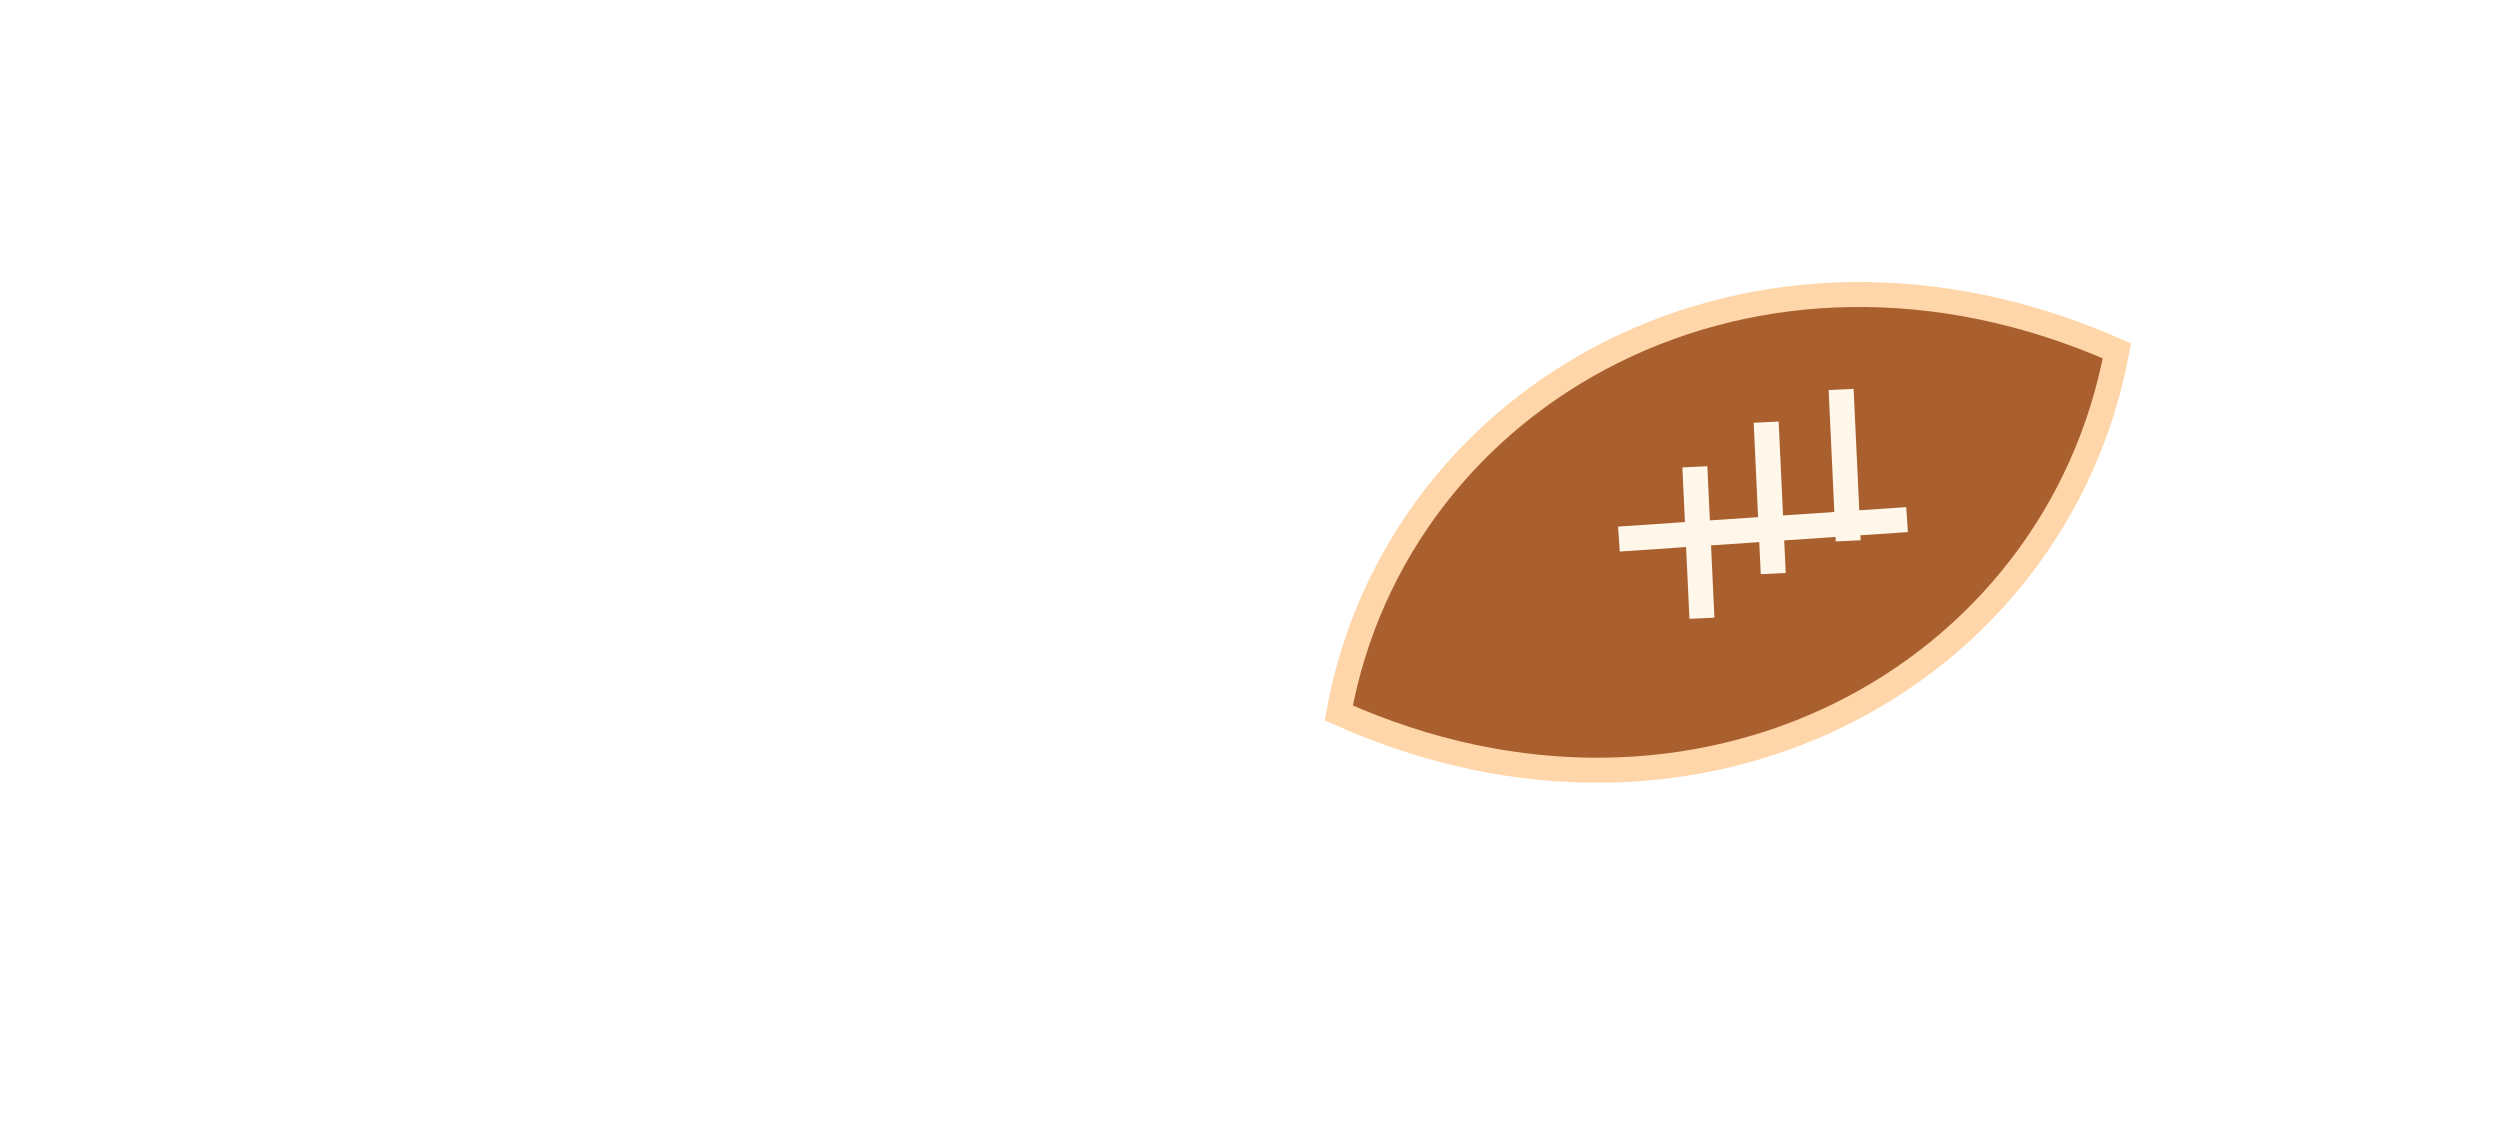
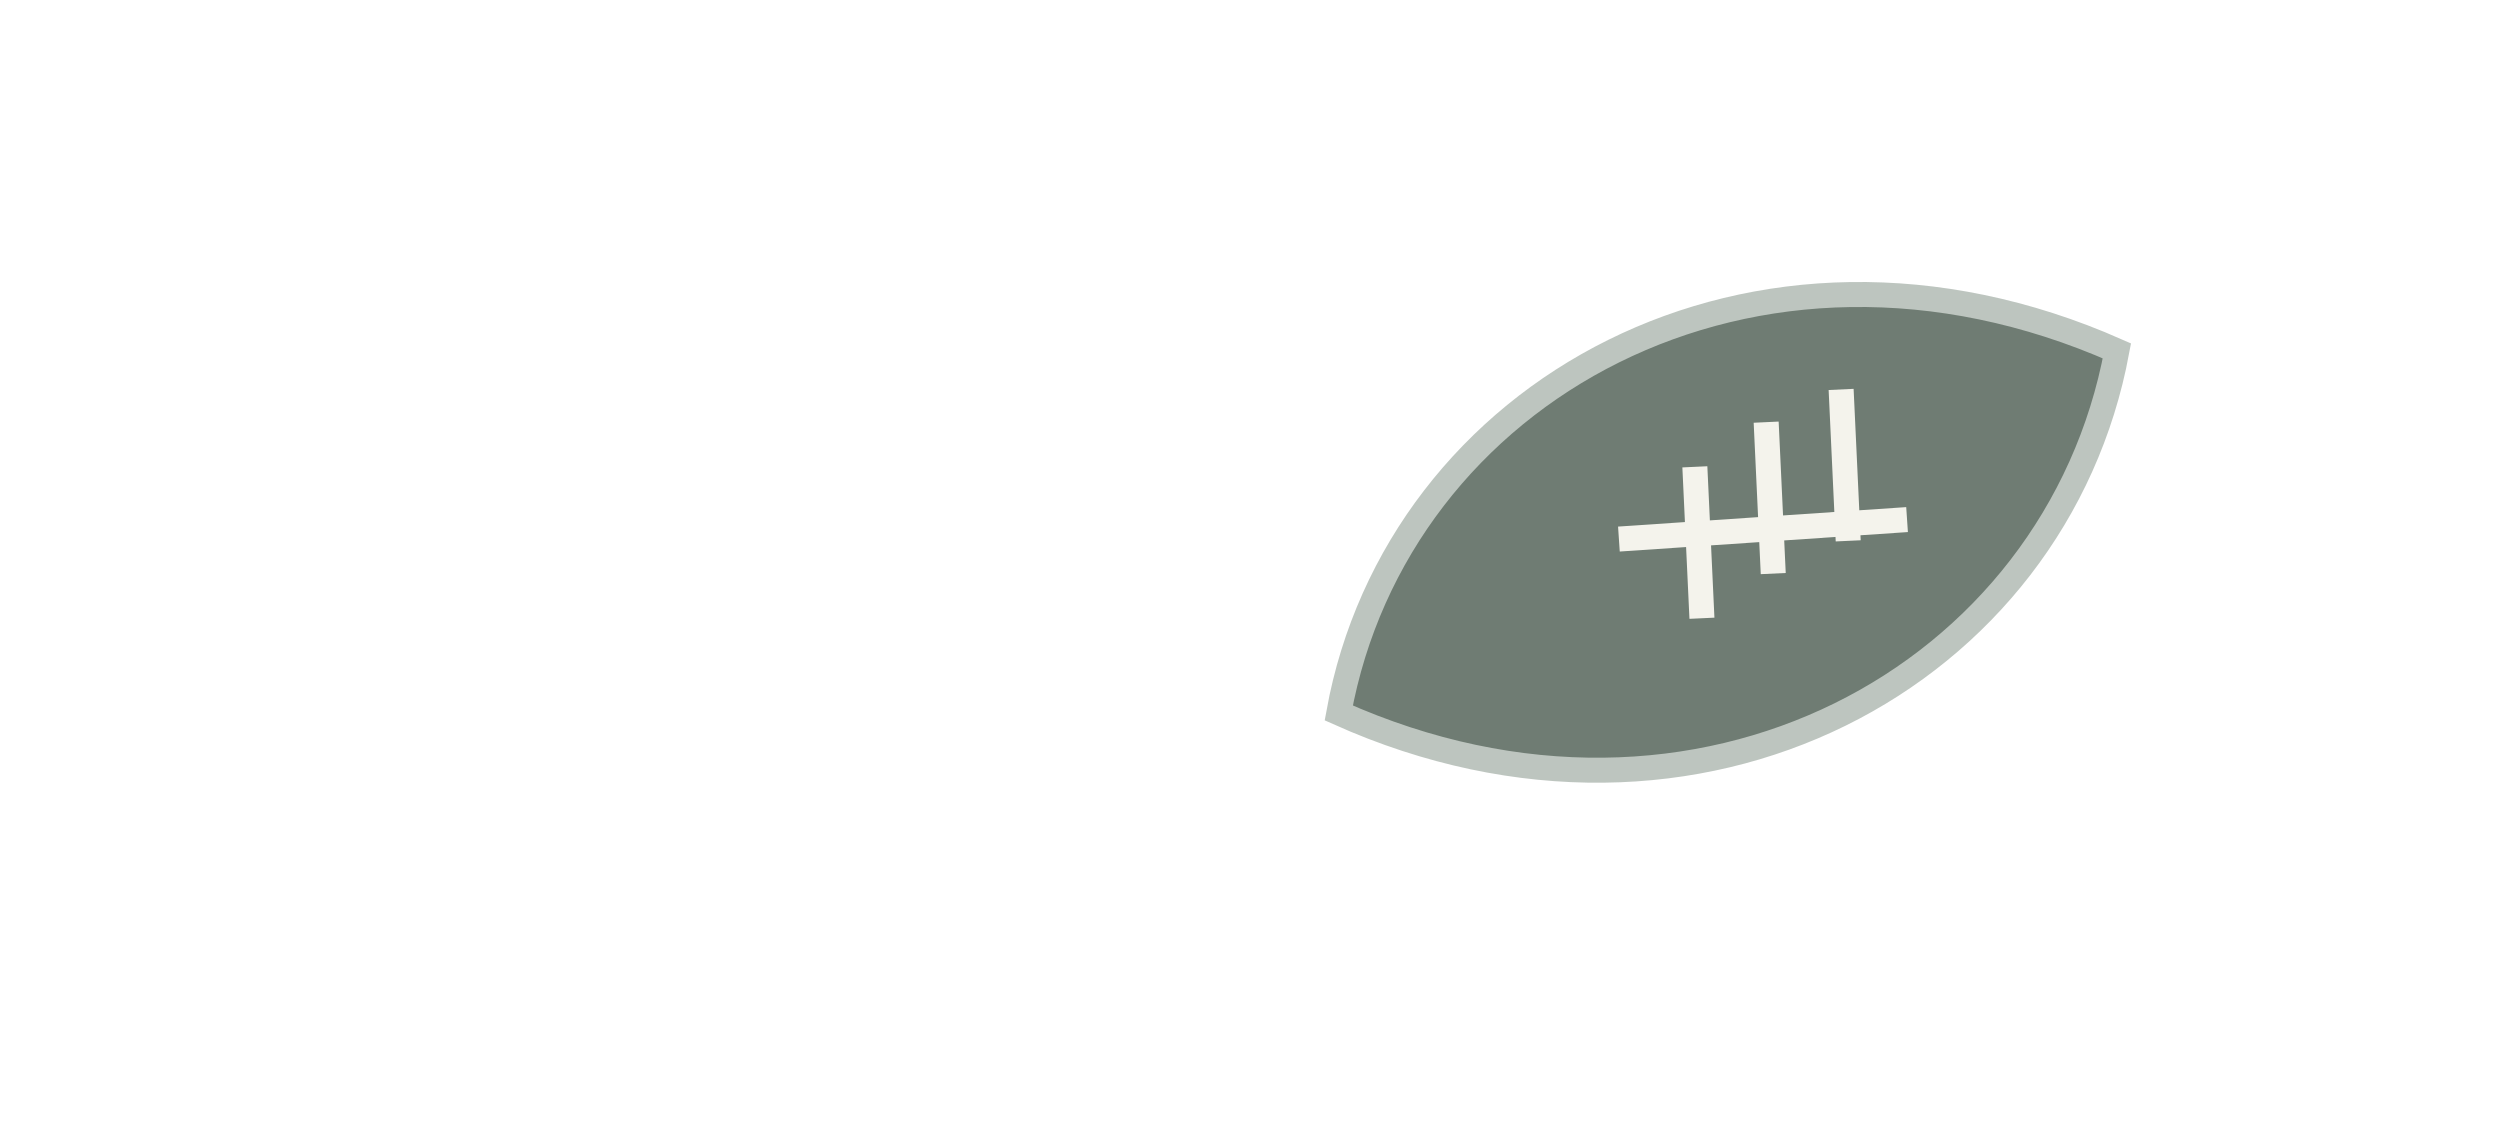
<svg xmlns="http://www.w3.org/2000/svg" viewBox="0 0 800 360">
  <rect width="800" height="360" fill="none" />
  <g transform="rotate(-17 560 190)">
-     <path d="M423 188c48-93 176-121 272-38-49 94-177 121-272 38Z" fill="#a95f2e" stroke="#ffd6a9" stroke-width="8" />
-     <path d="M525 161l90 21M555 146l-12 47M581 139l-12 47M607 136l-12 47" stroke="#fff7e9" stroke-width="8" />
+     <path d="M423 188c48-93 176-121 272-38-49 94-177 121-272 38Z" fill="#6f7c73" stroke="#bdc5bf" stroke-width="8" />
+     <path d="M525 161l90 21M555 146l-12 47M581 139l-12 47M607 136l-12 47" stroke="#f4f3ec" stroke-width="8" />
  </g>
</svg>
